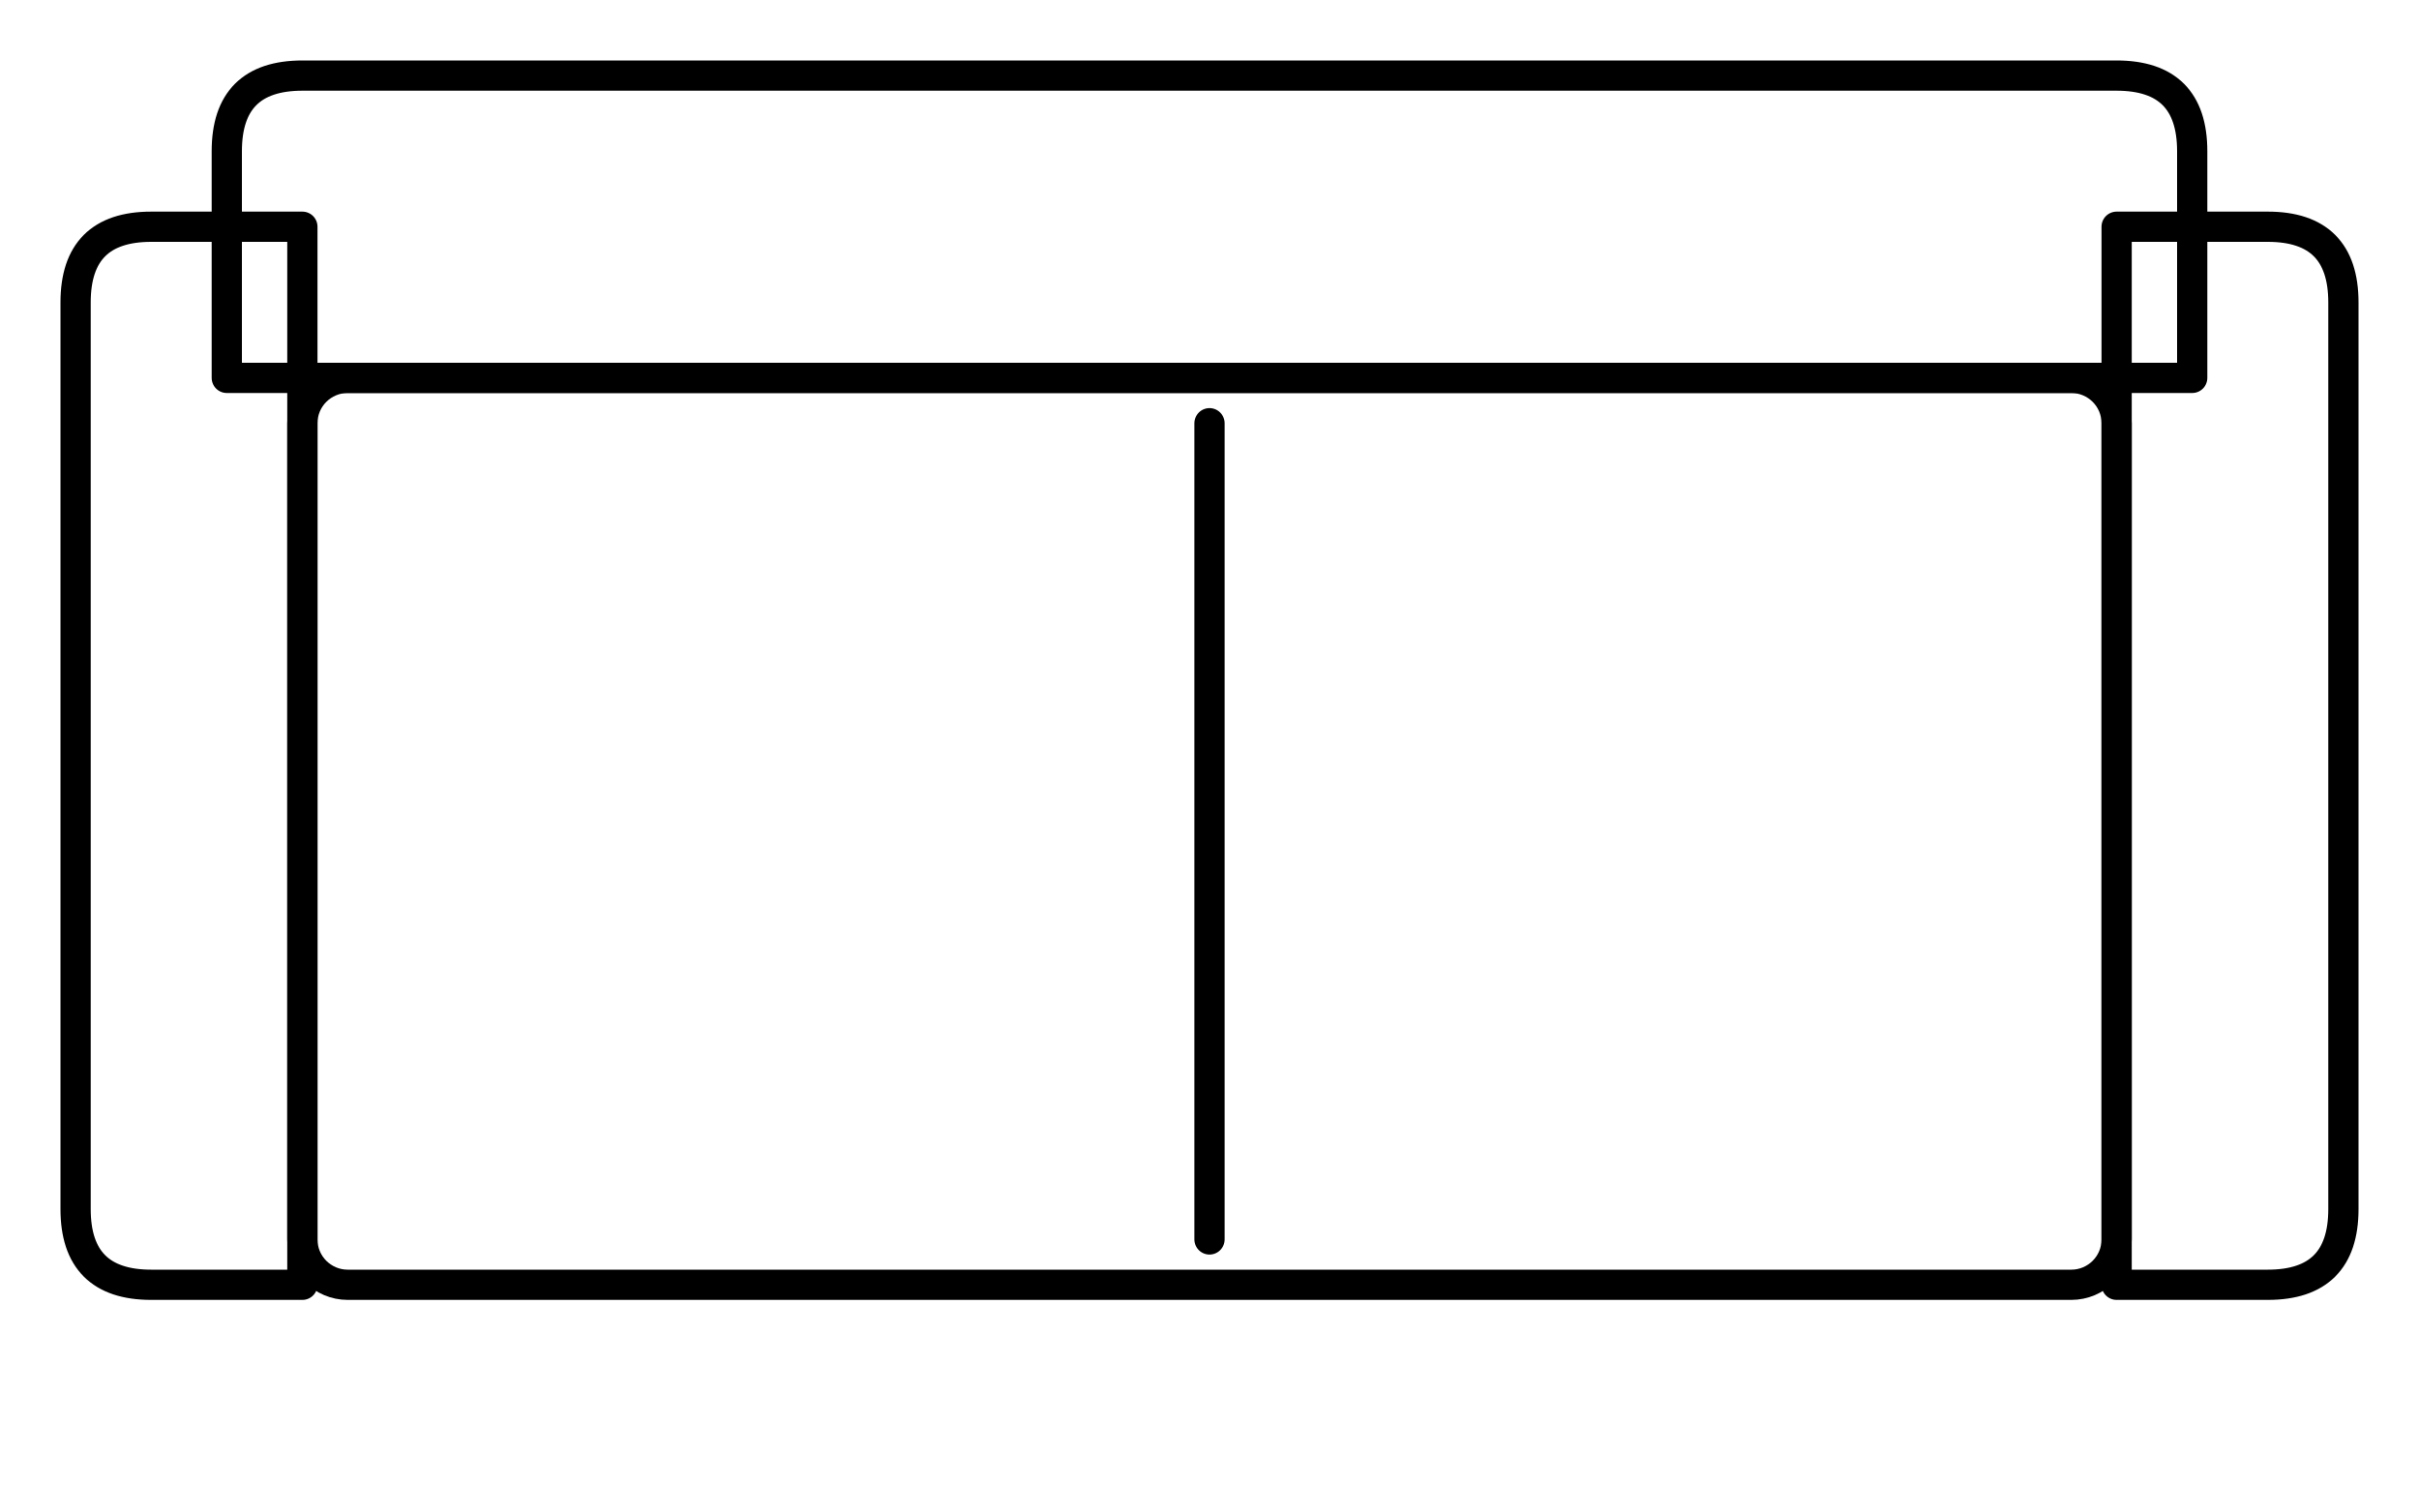
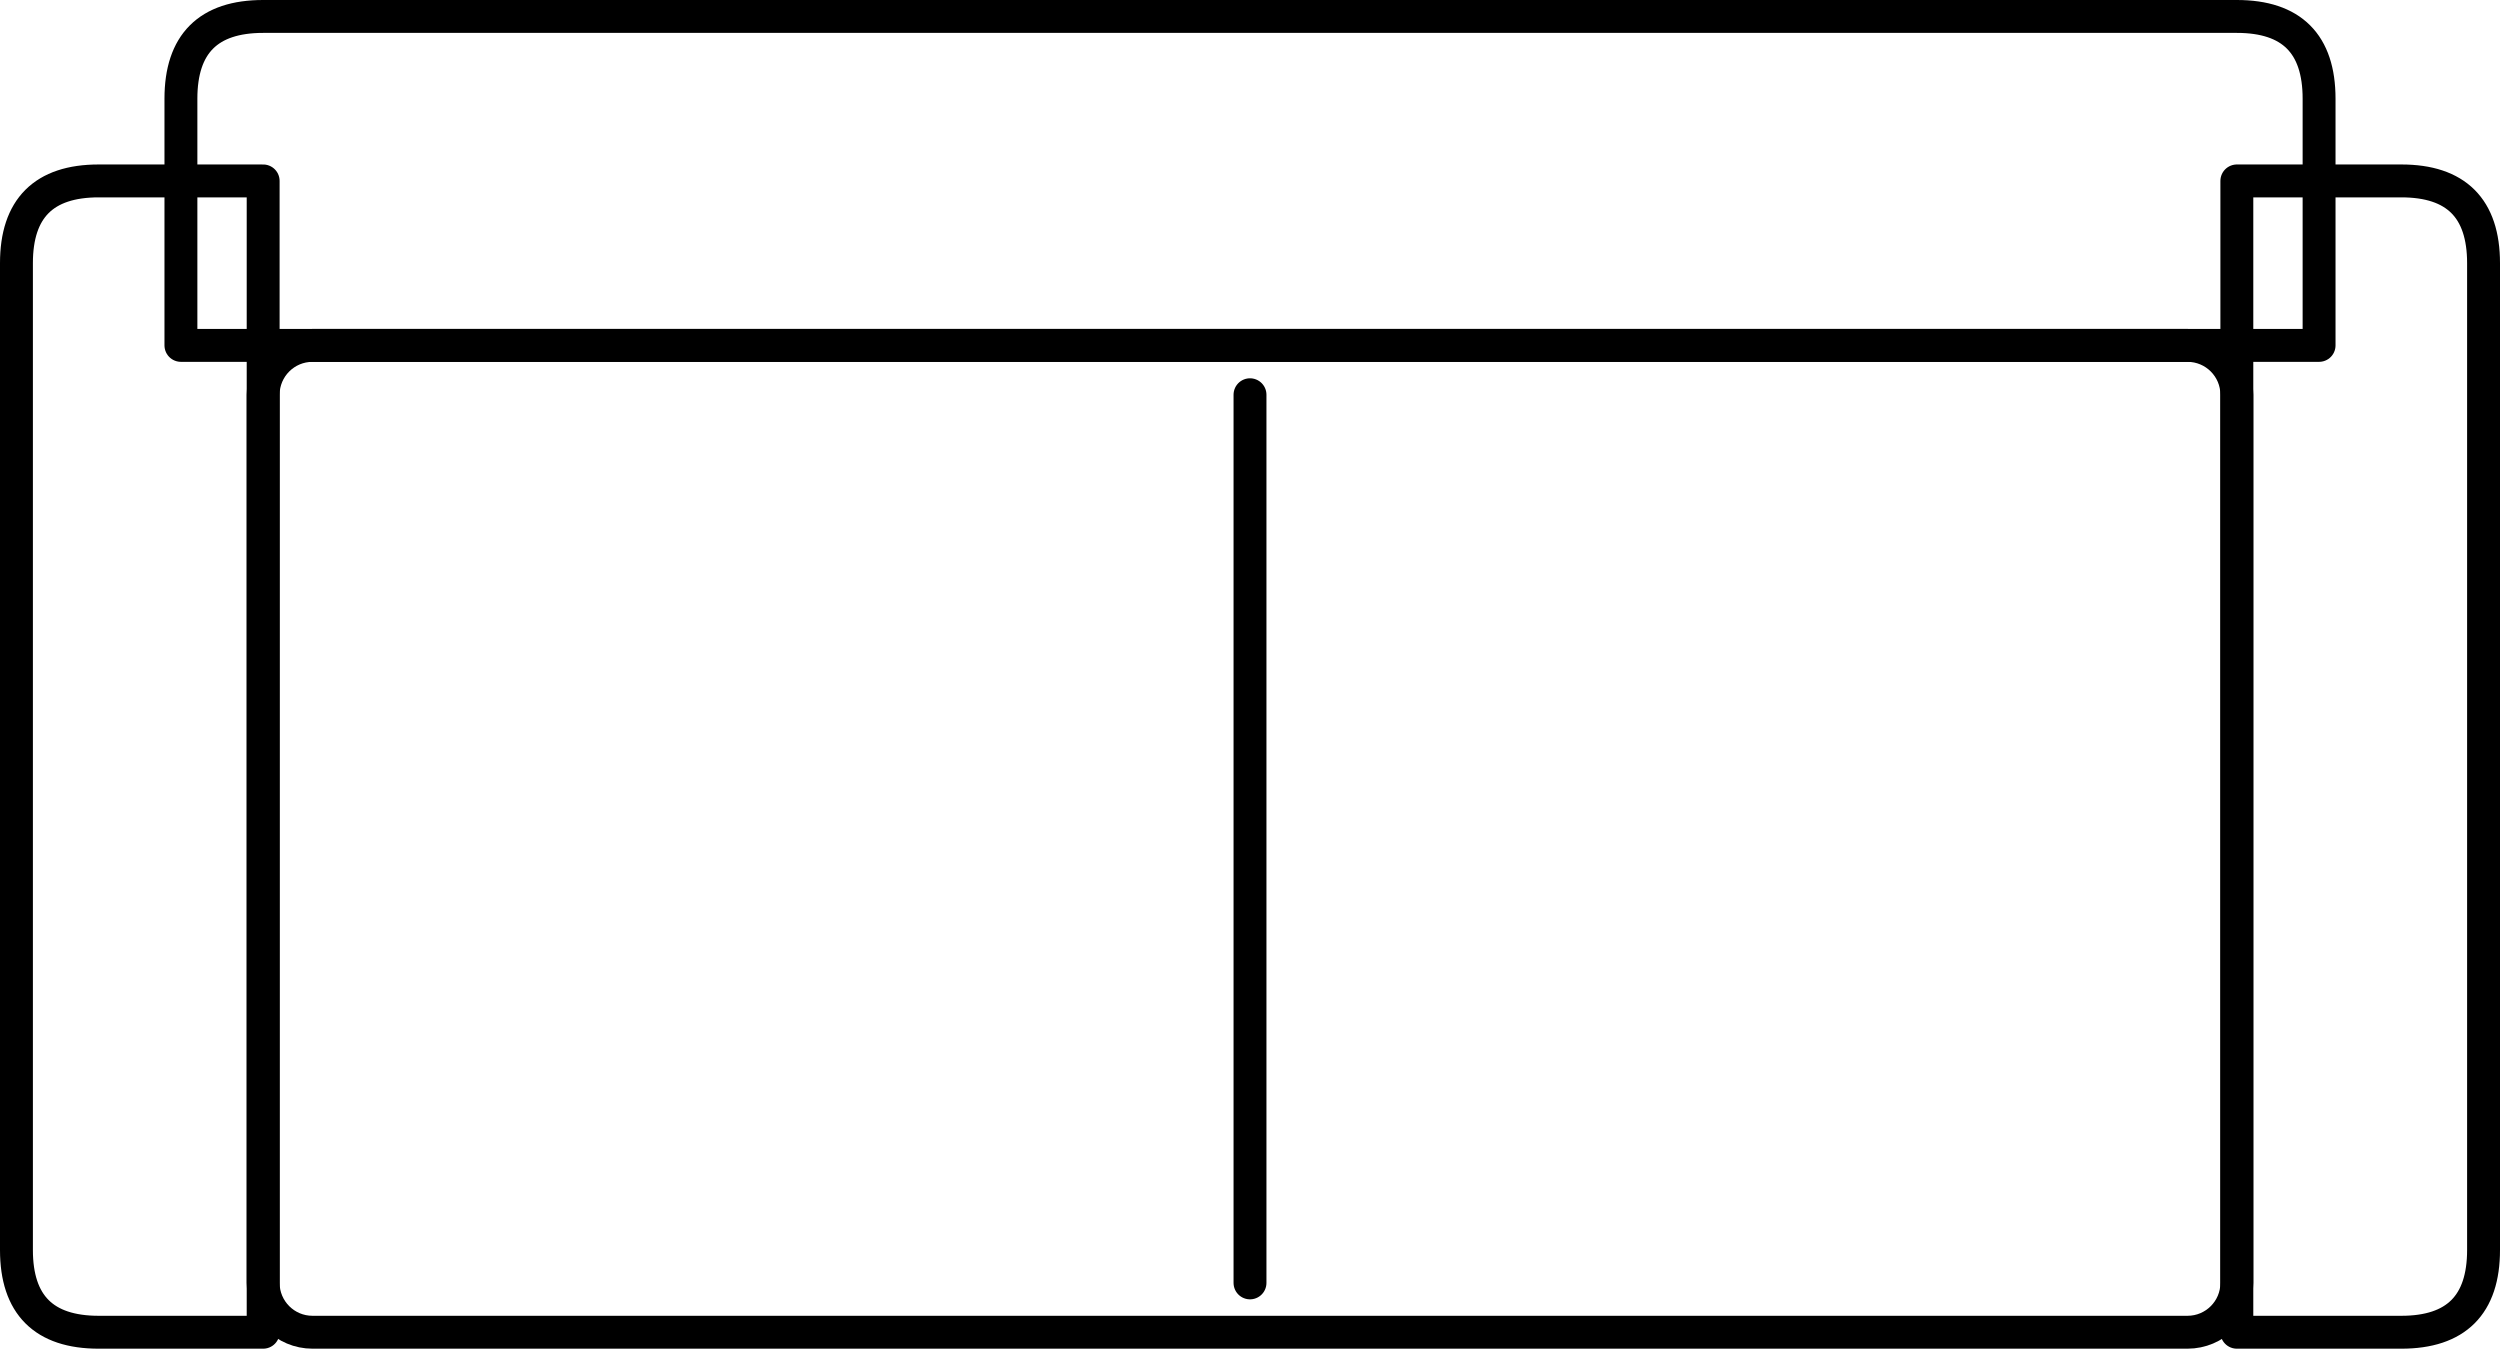
- <svg xmlns="http://www.w3.org/2000/svg" viewBox="0 0 160 100" width="160" height="100" fill="none" stroke="black" stroke-width="2" stroke-linecap="round" stroke-linejoin="round">
+ <svg xmlns="http://www.w3.org/2000/svg" viewBox="4 4 152 82" width="152" height="82" fill="none" stroke="black" stroke-width="2" stroke-linecap="round" stroke-linejoin="round">
  <path d="     M 15,10     Q 15,5 20,5     L 140,5     Q 145,5 145,10     L 145,25     L 15,25     Z   " />
  <path d="     M 10,15     Q 5,15 5,20     L 5,80     Q 5,85 10,85     L 20,85     L 20,15     Z   " />
  <path d="     M 140,15     L 140,85     L 150,85     Q 155,85 155,80     L 155,20     Q 155,15 150,15     Z   " />
  <rect x="20" y="25" width="120" height="60" rx="3" ry="3" />
  <line x1="80" y1="28" x2="80" y2="82" />
</svg>
